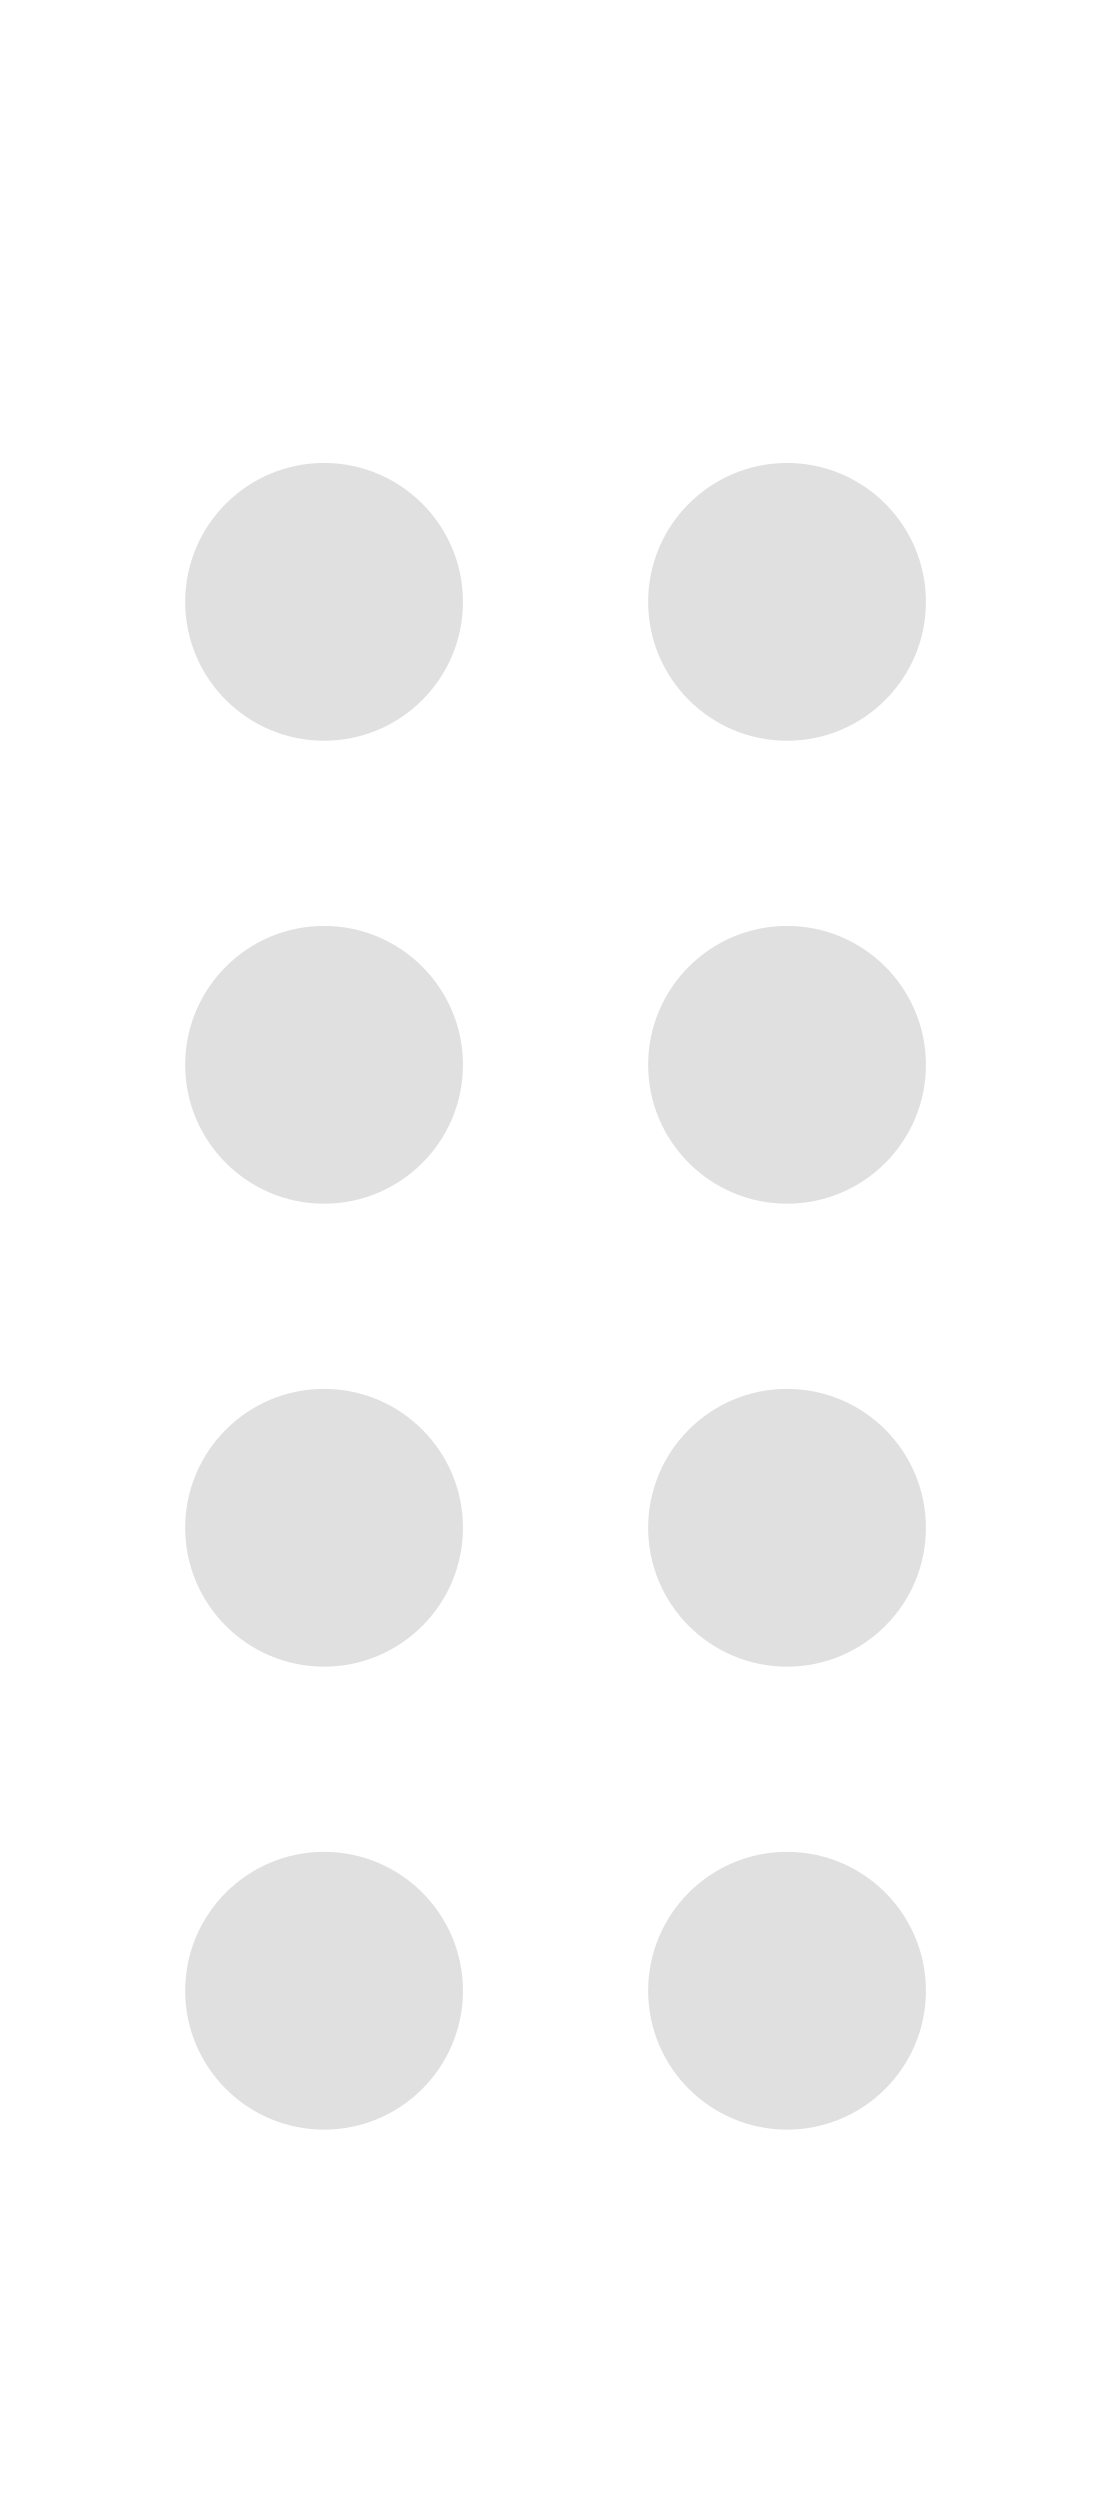
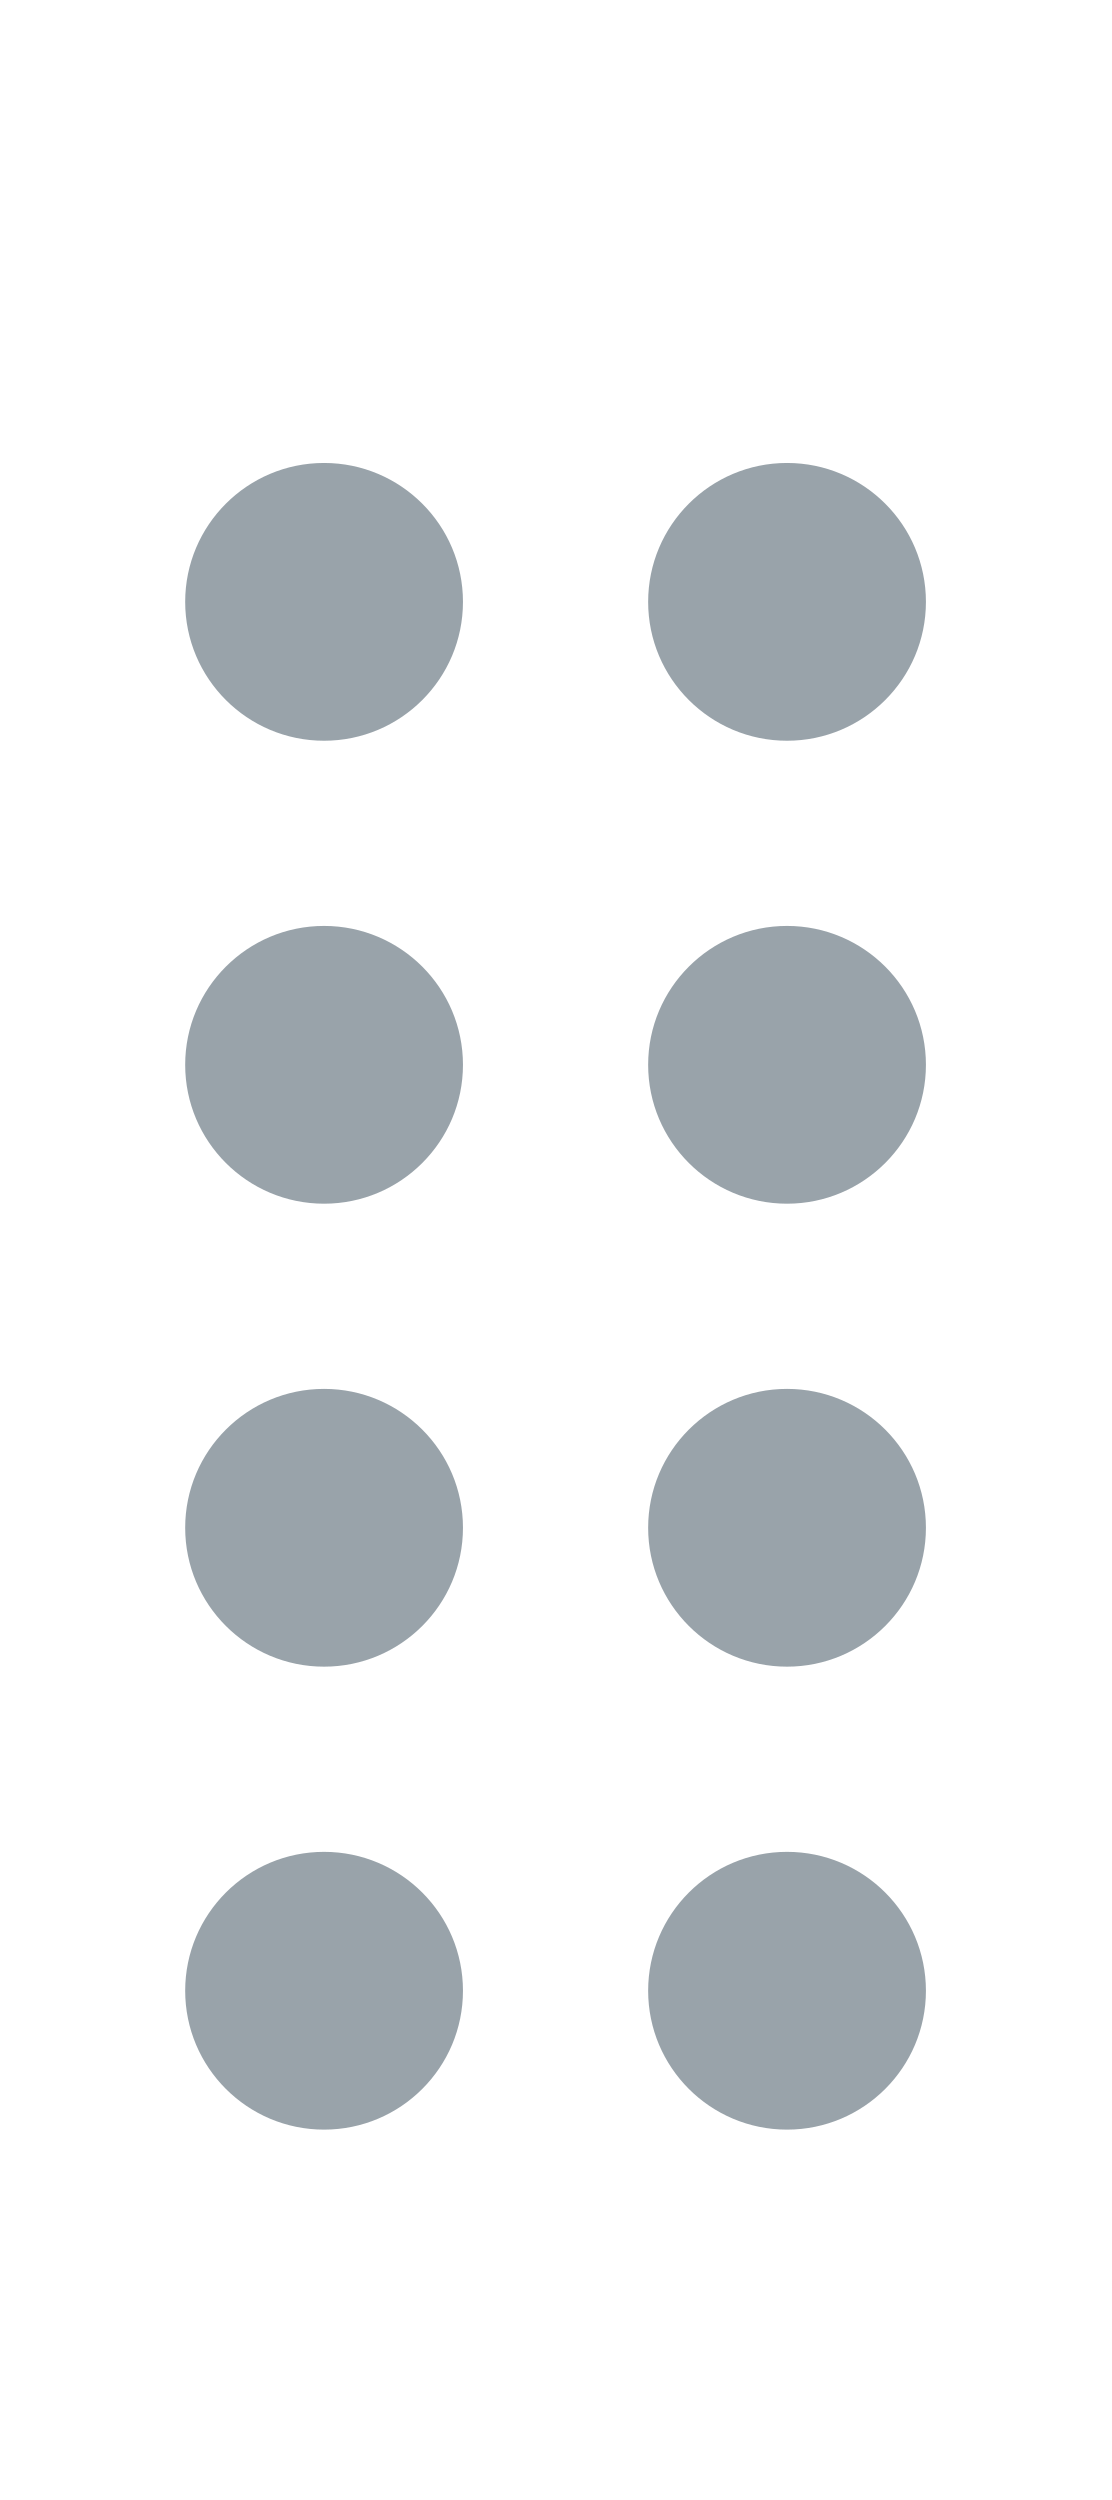
<svg xmlns="http://www.w3.org/2000/svg" width="12" height="27" viewBox="0 0 12 27" fill="none">
-   <path fill-rule="evenodd" clip-rule="evenodd" d="M3.5 8C4.328 8 5 7.328 5 6.5C5 5.672 4.328 5 3.5 5C2.672 5 2 5.672 2 6.5C2 7.328 2.672 8 3.5 8ZM8.5 8C9.328 8 10 7.328 10 6.5C10 5.672 9.328 5 8.5 5C7.672 5 7 5.672 7 6.5C7 7.328 7.672 8 8.5 8ZM5 11.5C5 12.328 4.328 13 3.5 13C2.672 13 2 12.328 2 11.5C2 10.672 2.672 10 3.5 10C4.328 10 5 10.672 5 11.5ZM8.5 13C9.328 13 10 12.328 10 11.5C10 10.672 9.328 10 8.5 10C7.672 10 7 10.672 7 11.5C7 12.328 7.672 13 8.5 13ZM5 16.5C5 17.328 4.328 18 3.5 18C2.672 18 2 17.328 2 16.5C2 15.672 2.672 15 3.5 15C4.328 15 5 15.672 5 16.5ZM8.5 18C9.328 18 10 17.328 10 16.5C10 15.672 9.328 15 8.5 15C7.672 15 7 15.672 7 16.5C7 17.328 7.672 18 8.5 18ZM5 21.5C5 22.328 4.328 23 3.5 23C2.672 23 2 22.328 2 21.5C2 20.672 2.672 20 3.5 20C4.328 20 5 20.672 5 21.5ZM8.5 23C9.328 23 10 22.328 10 21.5C10 20.672 9.328 20 8.5 20C7.672 20 7 20.672 7 21.5C7 22.328 7.672 23 8.5 23Z" fill="#E0E0E0" />
+   <path fill-rule="evenodd" clip-rule="evenodd" d="M3.5 8C4.328 8 5 7.328 5 6.5C5 5.672 4.328 5 3.5 5C2.672 5 2 5.672 2 6.5C2 7.328 2.672 8 3.5 8ZM8.5 8C9.328 8 10 7.328 10 6.5C10 5.672 9.328 5 8.5 5C7.672 5 7 5.672 7 6.5C7 7.328 7.672 8 8.5 8ZM5 11.5C5 12.328 4.328 13 3.5 13C2.672 13 2 12.328 2 11.5C2 10.672 2.672 10 3.5 10C4.328 10 5 10.672 5 11.5ZM8.5 13C9.328 13 10 12.328 10 11.5C10 10.672 9.328 10 8.5 10C7.672 10 7 10.672 7 11.5C7 12.328 7.672 13 8.5 13ZM5 16.5C5 17.328 4.328 18 3.5 18C2.672 18 2 17.328 2 16.5C2 15.672 2.672 15 3.5 15C4.328 15 5 15.672 5 16.5ZM8.5 18C9.328 18 10 17.328 10 16.5C10 15.672 9.328 15 8.5 15C7.672 15 7 15.672 7 16.5C7 17.328 7.672 18 8.5 18ZM5 21.5C5 22.328 4.328 23 3.5 23C2.672 23 2 22.328 2 21.5C2 20.672 2.672 20 3.5 20C4.328 20 5 20.672 5 21.5ZM8.5 23C9.328 23 10 22.328 10 21.5C10 20.672 9.328 20 8.5 20C7.672 20 7 20.672 7 21.5C7 22.328 7.672 23 8.5 23Z" fill="#99A3AA" />
</svg>
